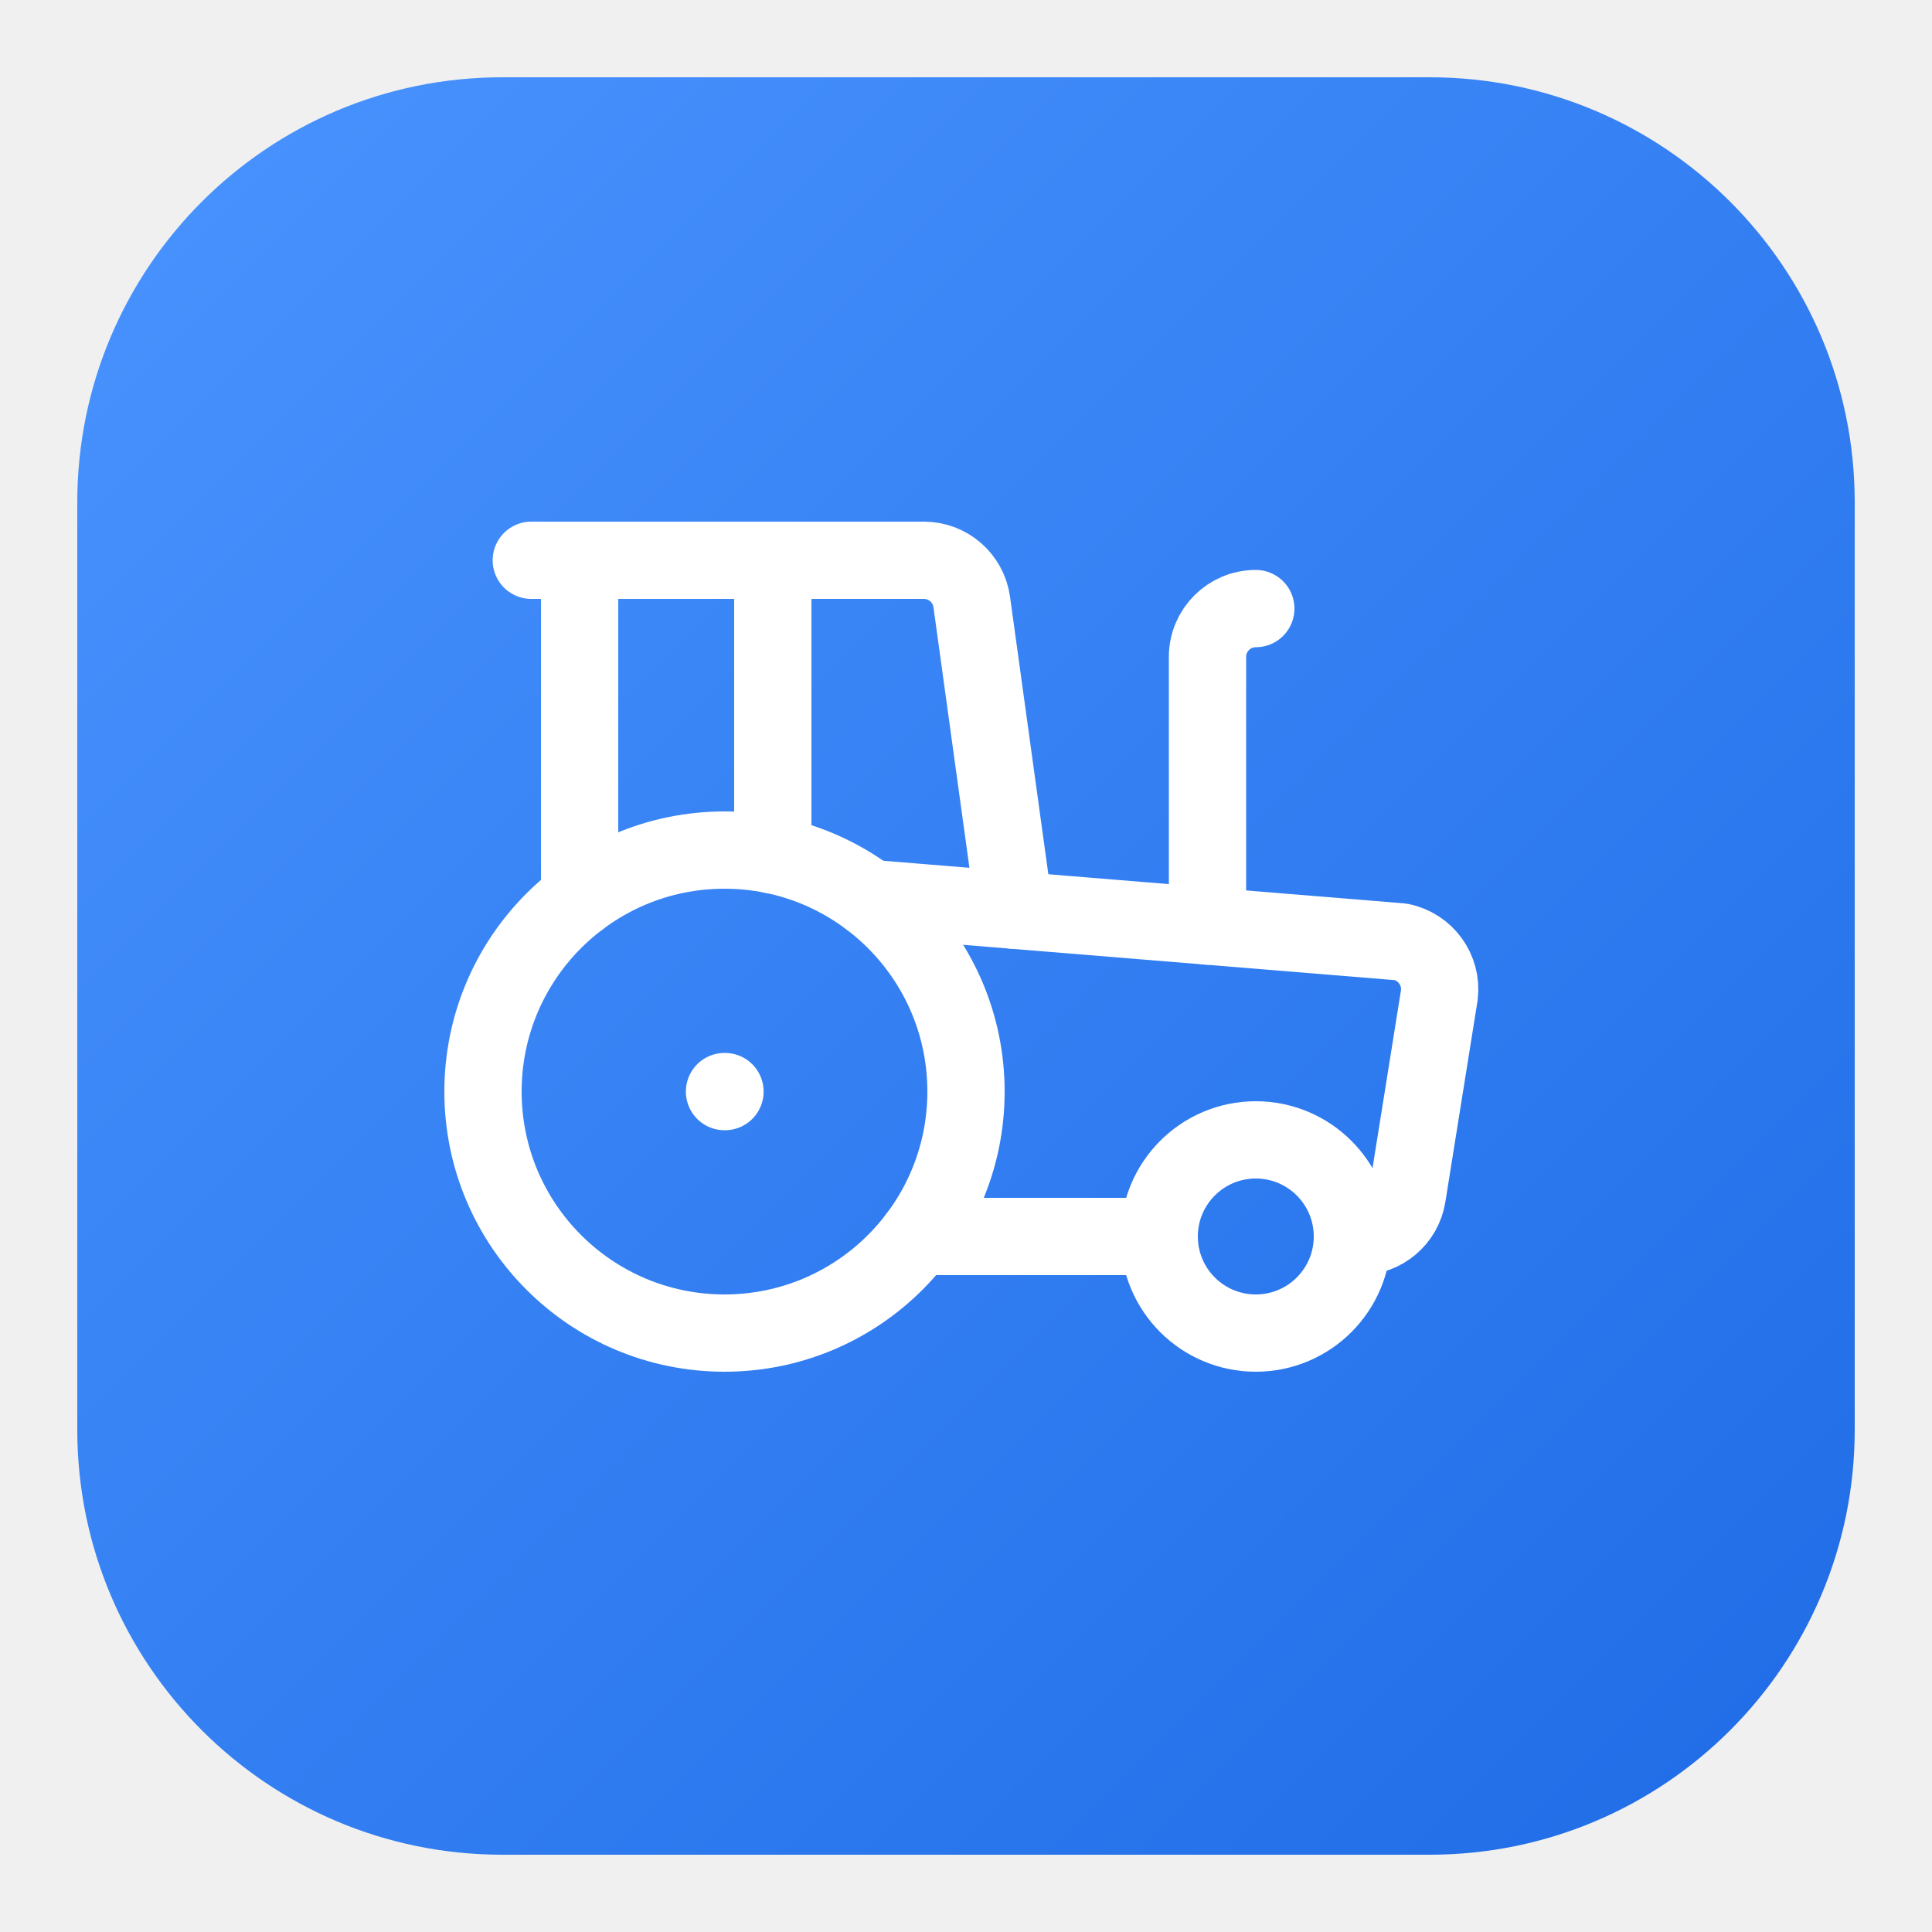
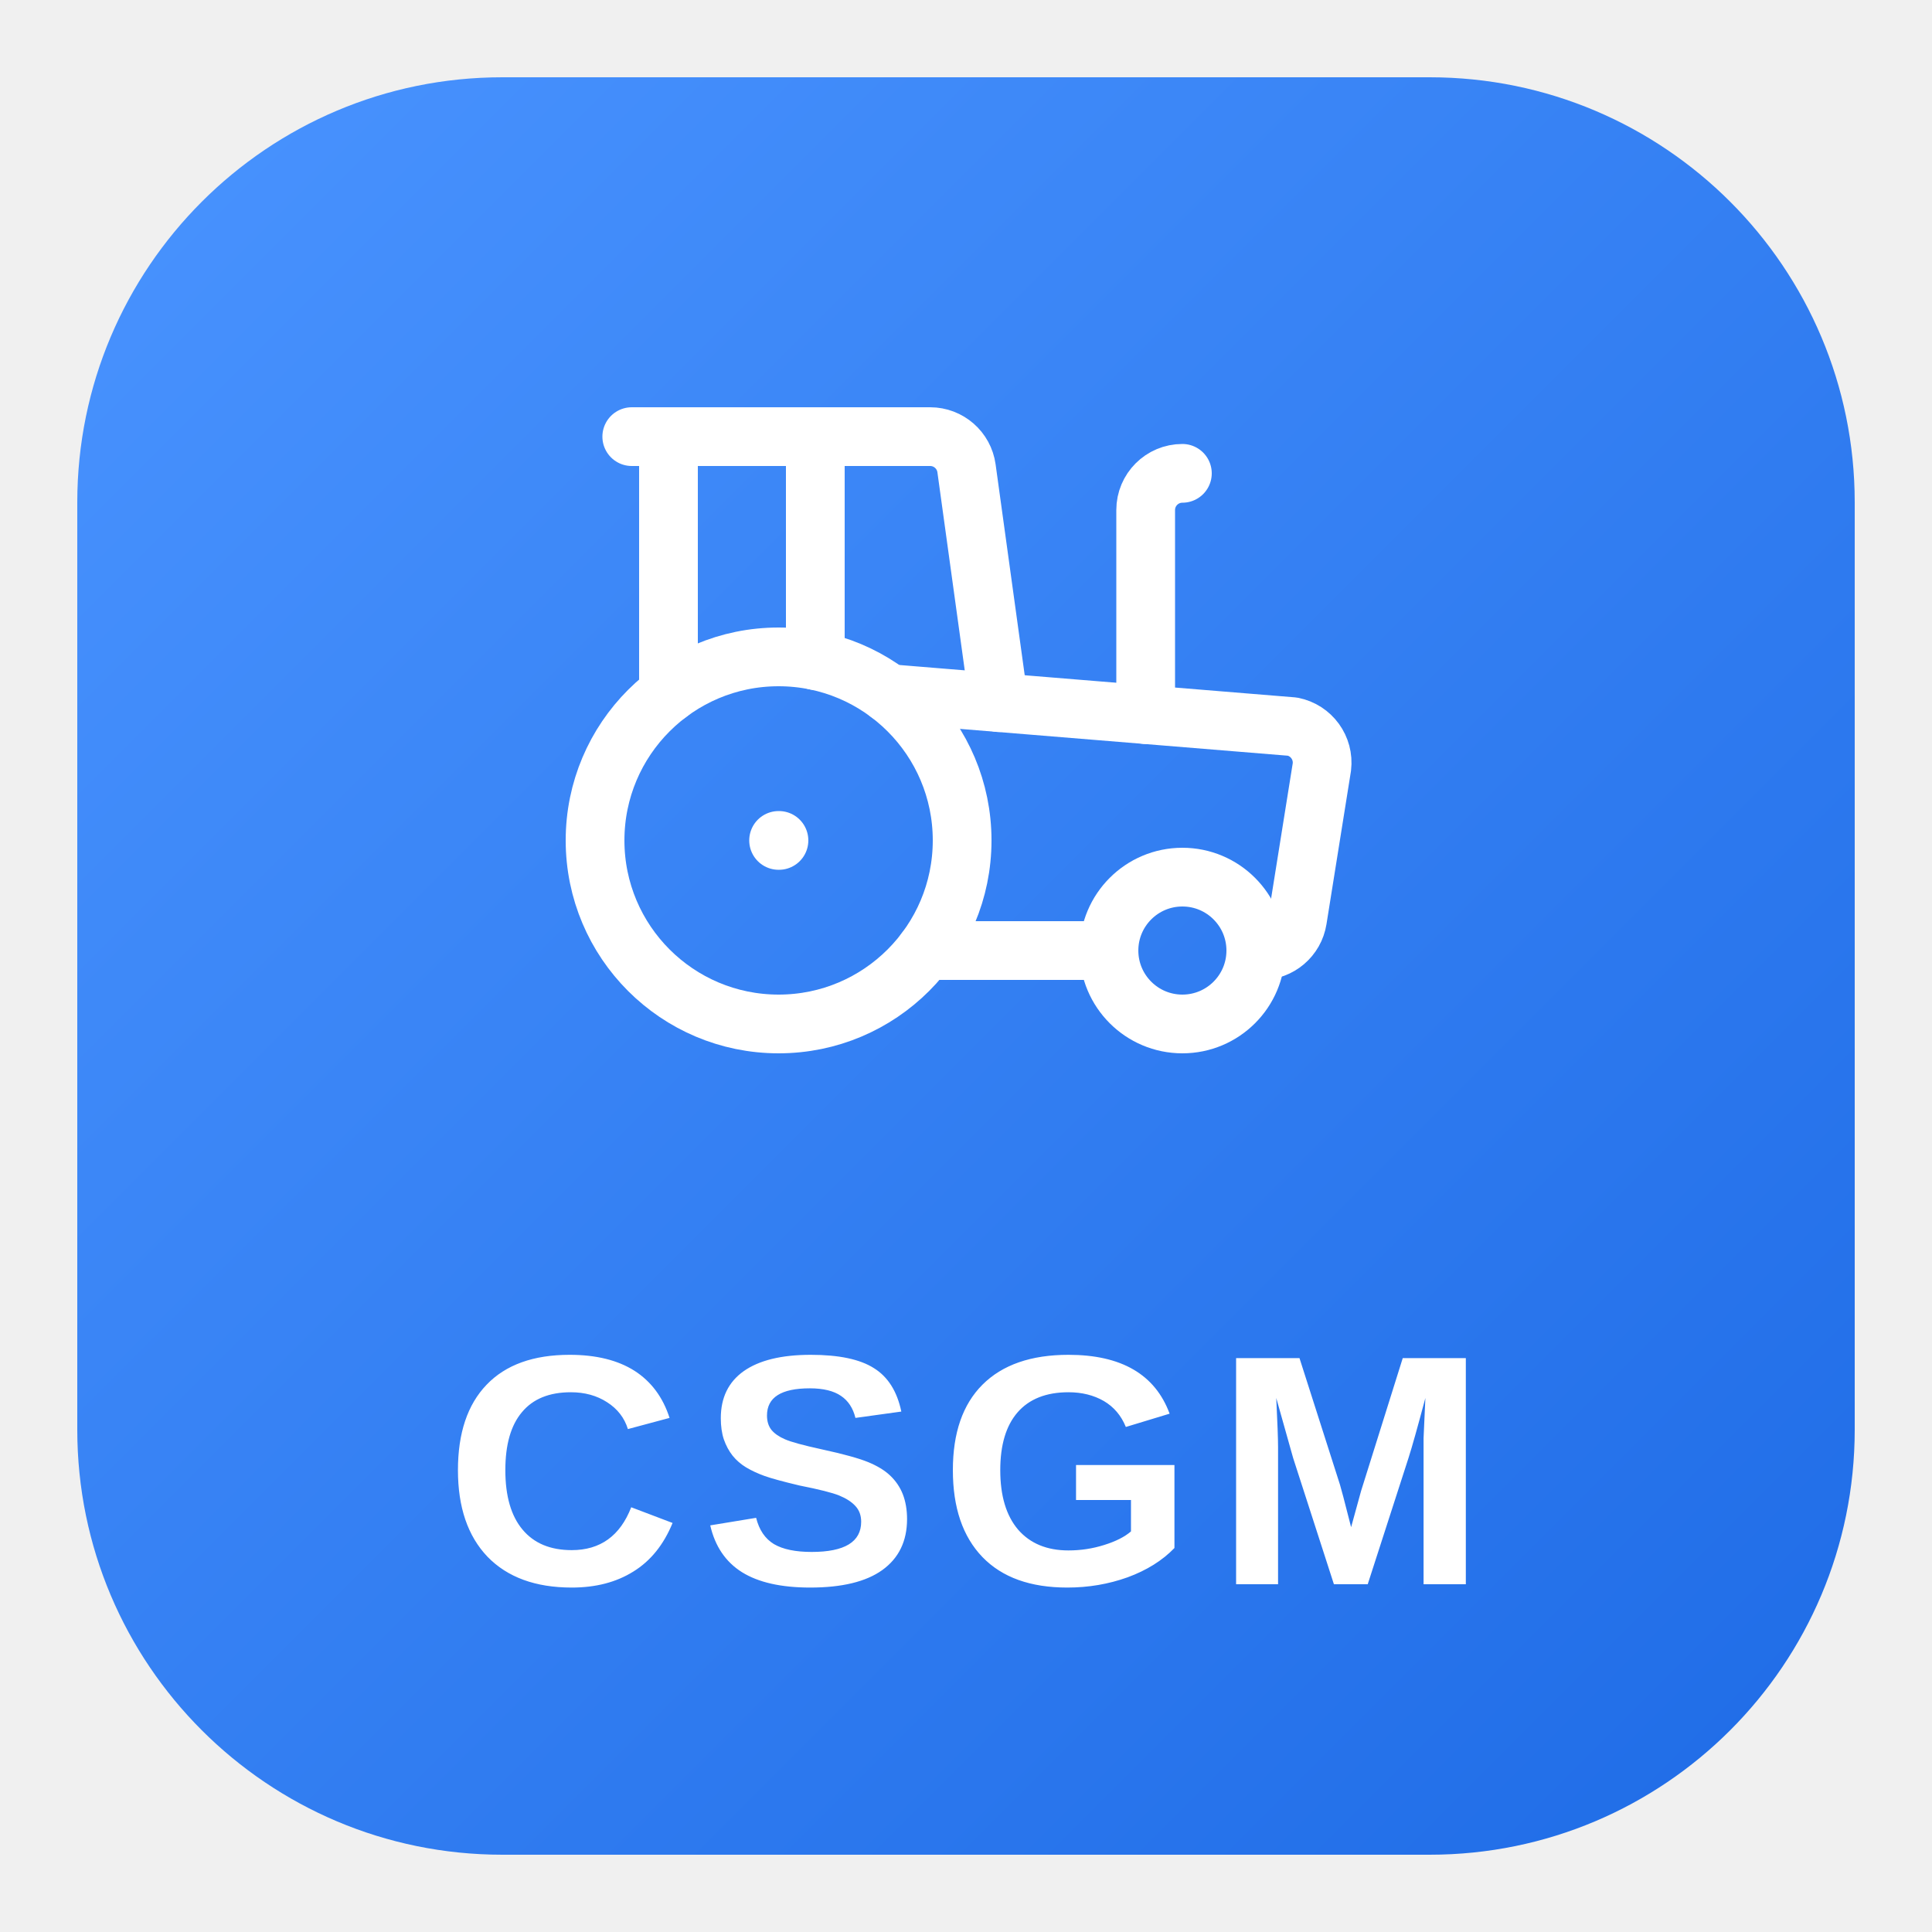
<svg xmlns="http://www.w3.org/2000/svg" width="512" height="512" viewBox="0 0 100 100">
  <defs>
    <linearGradient id="g" x1="0" y1="0" x2="1" y2="1">
      <stop offset="0" stop-color="#4A94FF" />
      <stop offset="1" stop-color="#1E6BE6" />
    </linearGradient>
  </defs>
  <rect x="4" y="4" width="92" height="92" rx="22" fill="url(#g)" />
-   <g transform="translate(20 19) scale(2.5)">
+   <text x="50" y="82" text-anchor="middle" font-family="Arial Black,Arial,sans-serif" font-weight="900" font-size="17" letter-spacing="1" fill="#fff">CSGM</text>
+   <g transform="translate(27 15) scale(1.9)">
    <g fill="none" stroke="#fff" stroke-width="1.6" stroke-linecap="round" stroke-linejoin="round">
      <path d="m10 11 11 .9a1 1 0 0 1 .8 1.1l-.665 4.158a1 1 0 0 1-.988.842H20" />
      <path d="M16 18h-5" />
      <path d="M18 5a1 1 0 0 0-1 1v5.573" />
      <path d="M3 4h8.129a1 1 0 0 1 .99.863L13 11.246" />
      <path d="M4 11V4" />
      <path d="M7 15h.01" />
      <path d="M8 10.1V4" />
      <circle cx="18" cy="18" r="2" />
      <circle cx="7" cy="15" r="5" />
    </g>
  </g>
</svg>
